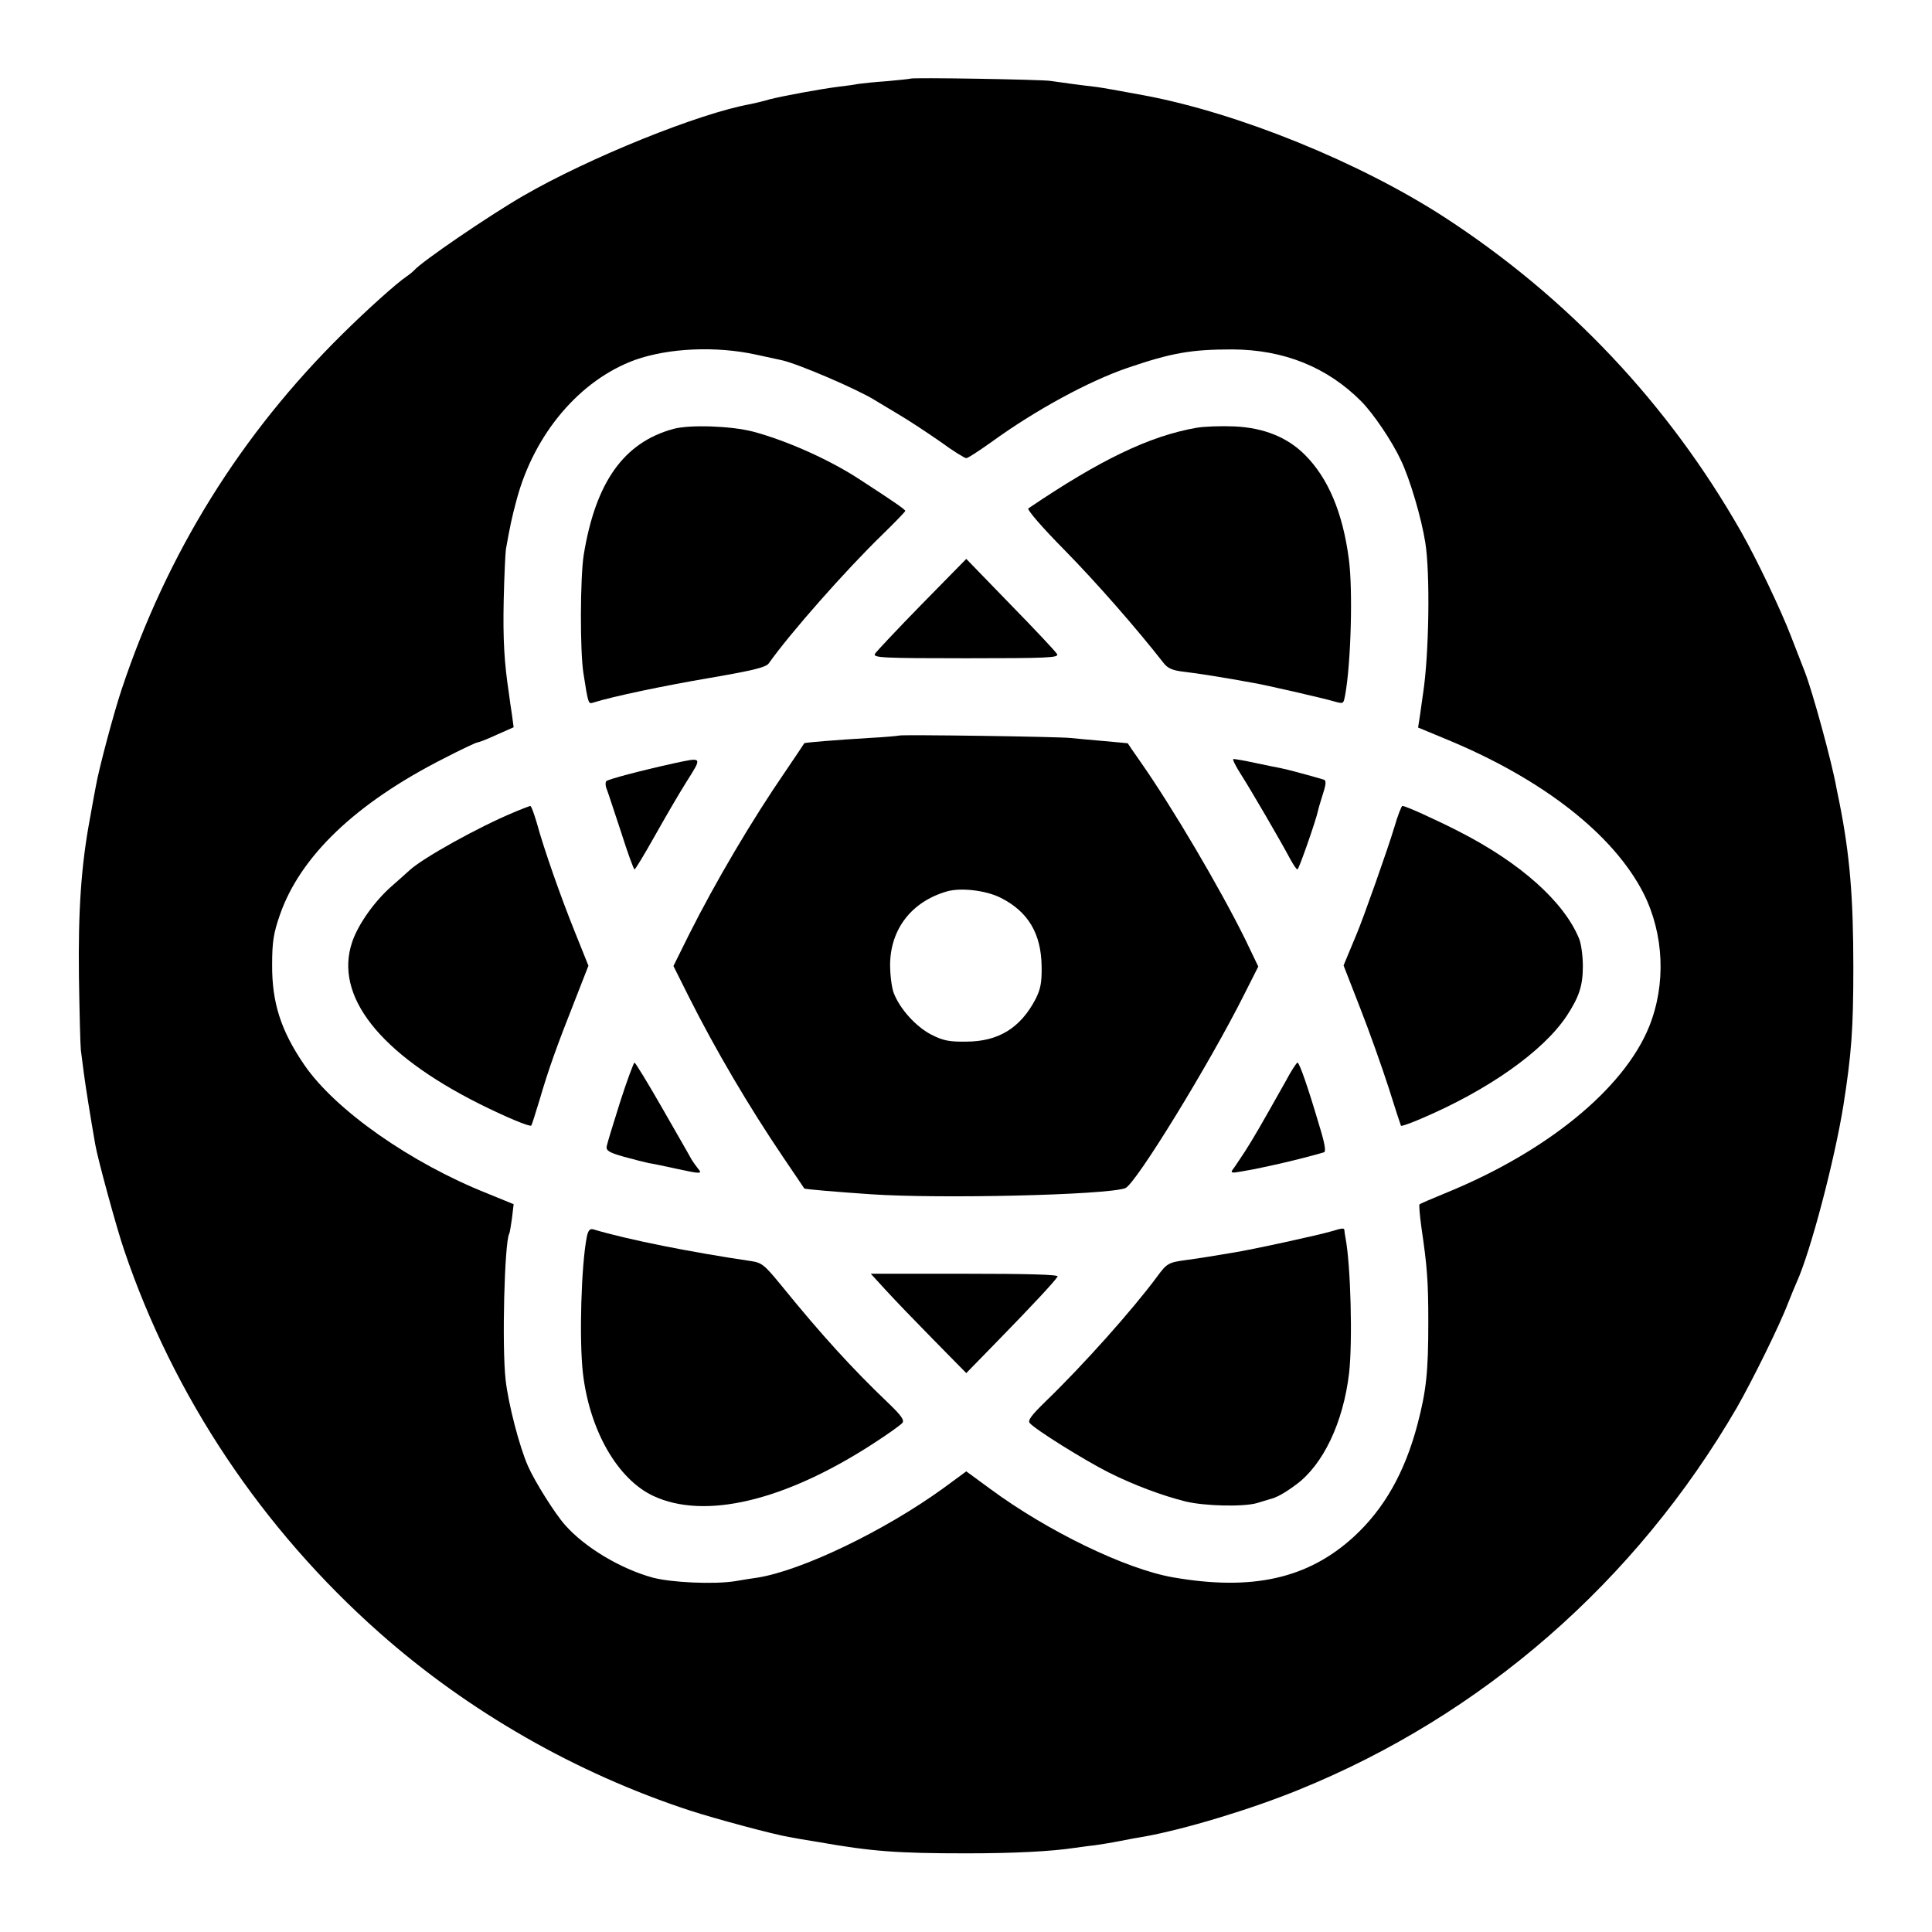
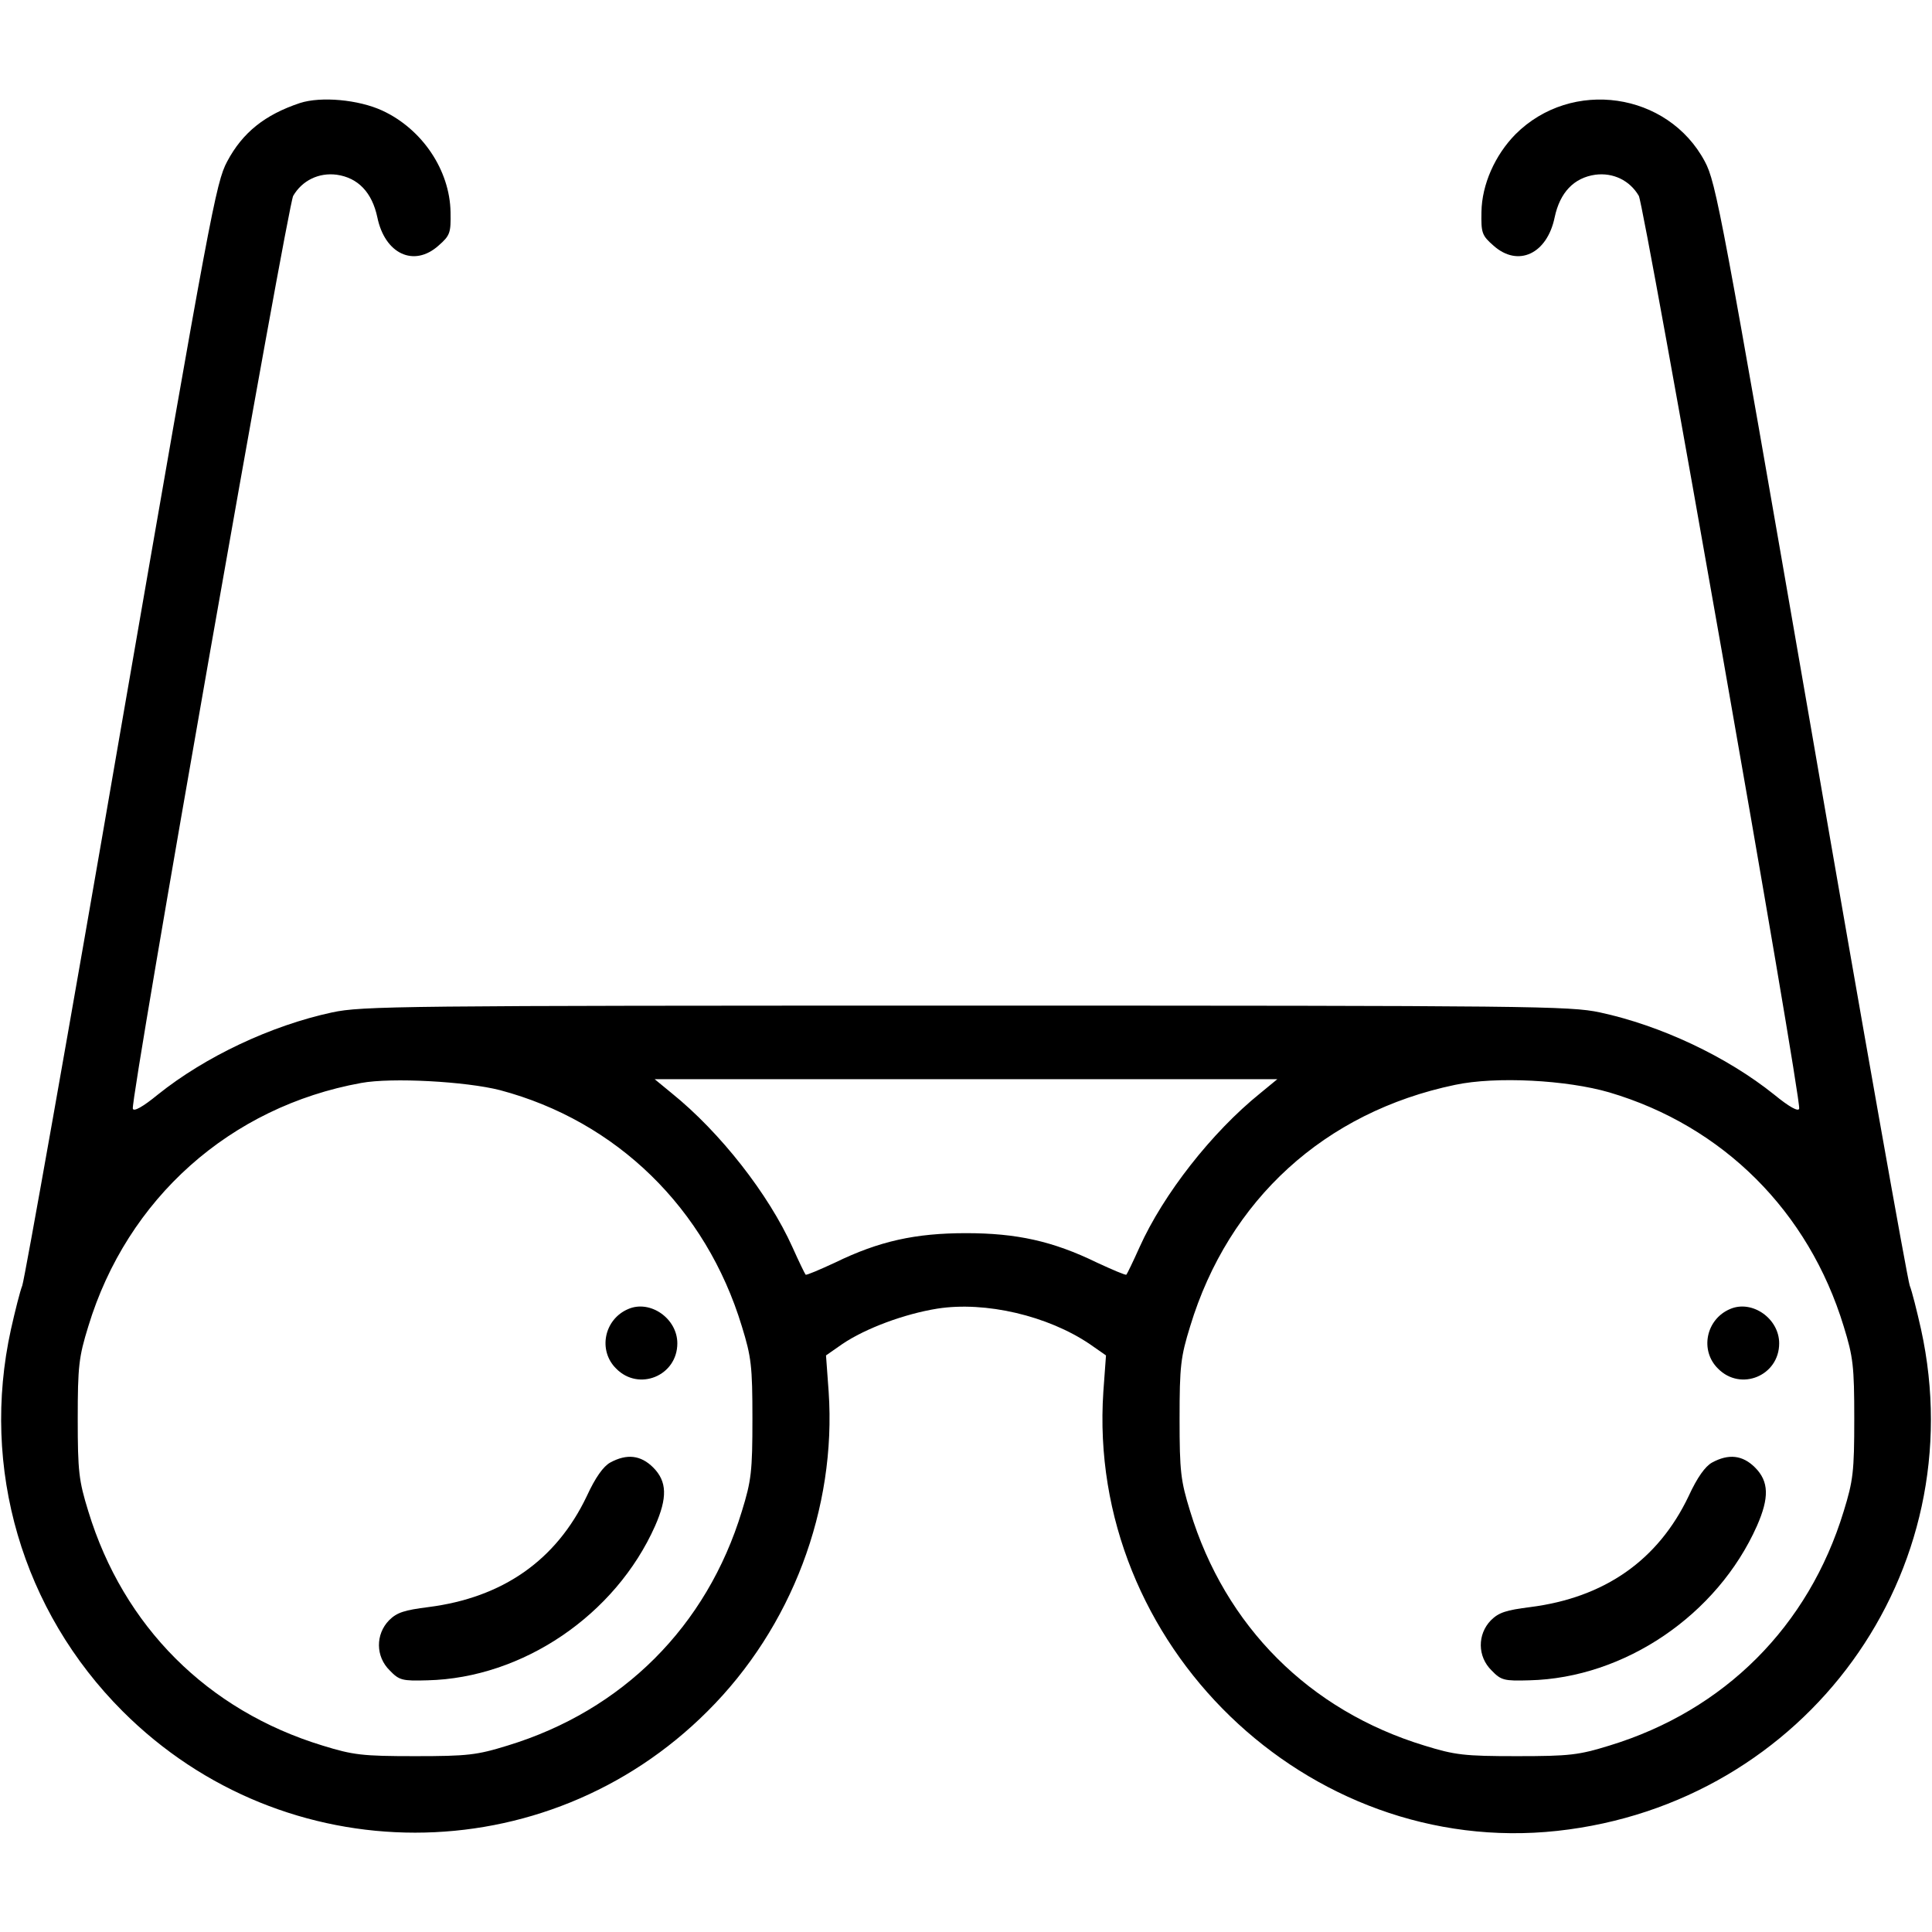
- <svg xmlns="http://www.w3.org/2000/svg" version="1.0" width="700pt" height="700pt" viewBox="0 0 700 700" preserveAspectRatio="xMidYMid meet">
-   <g transform="translate(0,700) scale(0.1,-0.1)" fill="#000000" stroke="none">
-     <path d="M3298 6715 c-1 -1 -39 -5 -83 -9 -44 -3 -91 -8 -105 -10 -14 -3 -45 -7 -70 -10 -72 -9 -204 -34 -252 -46 -23 -7 -54 -14 -68 -17 -186 -33 -585 -194 -825 -333 -126 -73 -369 -239 -395 -270 -3 -3 -14 -13 -26 -21 -36 -24 -143 -120 -233 -209 -368 -363 -635 -792 -800 -1287 -28 -83 -83 -289 -94 -353 -3 -14 -12 -65 -21 -115 -32 -171 -43 -334 -40 -575 2 -129 5 -248 7 -265 2 -16 7 -55 11 -85 6 -46 23 -153 41 -256 8 -49 78 -306 105 -384 179 -529 499 -1009 925 -1386 323 -286 713 -509 1125 -644 89 -29 304 -87 360 -96 14 -3 61 -11 105 -18 192 -34 286 -41 535 -41 175 0 310 7 395 20 17 2 48 7 70 9 22 3 65 10 95 16 30 6 67 13 82 15 147 26 389 99 563 170 666 270 1222 755 1588 1385 56 98 156 300 186 380 12 30 26 64 31 75 50 110 137 441 169 640 29 185 36 274 36 500 0 255 -13 409 -50 595 -3 14 -8 38 -11 54 -16 92 -88 355 -116 425 -15 38 -23 59 -49 126 -36 94 -124 279 -181 379 -263 462 -626 847 -1073 1138 -308 200 -747 378 -1087 442 -97 18 -153 28 -176 31 -45 5 -135 17 -167 22 -37 5 -502 13 -507 8z m-558 -1000 c41 -9 83 -18 92 -20 60 -13 276 -106 338 -145 8 -5 47 -28 85 -51 39 -23 107 -68 153 -100 45 -33 87 -59 93 -59 6 0 47 27 92 59 160 116 352 220 492 268 161 55 232 67 380 67 187 -1 344 -64 468 -189 44 -45 111 -144 143 -213 33 -69 74 -209 88 -297 18 -109 14 -405 -8 -548 -2 -17 -8 -53 -11 -78 l-7 -45 94 -39 c355 -145 615 -348 724 -564 73 -147 81 -327 19 -481 -91 -224 -368 -451 -731 -600 -53 -22 -99 -41 -101 -44 -2 -2 1 -39 7 -83 21 -142 25 -196 25 -343 0 -179 -7 -248 -39 -370 -46 -175 -121 -307 -231 -408 -166 -152 -368 -197 -655 -147 -172 30 -456 168 -663 321 l-86 63 -83 -61 c-214 -155 -512 -298 -673 -324 -16 -2 -53 -8 -82 -13 -77 -12 -230 -5 -298 13 -117 32 -247 110 -318 191 -35 39 -109 156 -134 213 -31 70 -71 224 -81 312 -14 123 -4 500 13 530 2 3 6 28 10 56 l6 51 -93 38 c-280 111 -553 303 -665 466 -85 124 -118 226 -117 364 0 82 5 114 28 180 74 213 275 405 594 567 62 32 117 58 122 58 4 0 36 12 70 28 l61 27 -6 45 c-4 25 -9 60 -11 77 -17 111 -22 196 -19 338 2 88 6 171 8 185 15 84 21 113 39 180 64 239 229 433 429 506 121 43 293 51 439 19z" />
-     <path d="M2440 5446 c-180 -49 -282 -193 -325 -456 -13 -82 -14 -349 -1 -430 17 -110 18 -111 34 -106 73 23 260 62 425 90 157 27 201 38 212 52 77 109 278 337 413 468 45 44 82 82 82 85 -1 6 -50 39 -170 117 -108 70 -261 138 -381 170 -80 21 -230 26 -289 10z" />
-     <path d="M4335 5450 c-171 -30 -349 -116 -609 -292 -6 -4 49 -68 130 -150 117 -119 262 -285 359 -409 16 -21 33 -28 75 -33 45 -5 147 -21 255 -41 37 -6 250 -55 284 -65 40 -11 38 -12 45 23 21 116 28 383 13 492 -22 168 -75 293 -159 377 -64 64 -149 98 -255 103 -48 2 -110 0 -138 -5z" />
-     <path d="M3340 4811 c-89 -91 -165 -172 -170 -180 -7 -14 25 -16 330 -16 298 0 337 2 330 15 -4 8 -80 89 -169 180 l-160 165 -161 -164z" />
-     <path d="M3258 4335 c-2 -1 -52 -6 -113 -9 -113 -7 -229 -16 -231 -19 0 -1 -30 -45 -65 -97 -126 -183 -257 -406 -353 -597 l-56 -113 56 -112 c96 -191 217 -397 343 -583 41 -60 75 -111 75 -111 2 -3 124 -13 241 -21 249 -17 853 -3 922 22 36 12 306 452 431 702 l51 101 -48 100 c-91 184 -262 475 -379 642 -25 36 -46 66 -46 67 -1 0 -39 4 -86 8 -47 4 -101 9 -120 11 -38 5 -617 13 -622 9z m368 -588 c99 -50 146 -129 148 -247 1 -61 -4 -84 -22 -120 -55 -105 -135 -154 -252 -154 -62 -1 -84 4 -127 26 -55 29 -111 91 -134 148 -8 19 -14 67 -14 105 1 129 78 228 205 265 51 15 143 4 196 -23z" />
-     <path d="M2440 4234 c-118 -26 -235 -57 -243 -64 -4 -4 -4 -18 2 -31 5 -13 28 -84 52 -156 23 -73 45 -133 48 -133 3 0 35 53 71 117 36 64 88 154 117 200 58 92 60 90 -47 67z" />
-     <path d="M4497 4193 c38 -60 143 -240 178 -306 11 -20 22 -37 26 -37 5 0 68 180 75 215 1 6 9 32 17 58 12 36 12 49 4 52 -36 11 -135 38 -157 42 -13 2 -55 11 -93 19 -37 8 -72 14 -78 14 -5 0 8 -26 28 -57z" />
-     <path d="M1860 4056 c-127 -53 -327 -164 -376 -209 -7 -7 -36 -32 -64 -57 -62 -54 -122 -138 -144 -203 -66 -195 98 -404 460 -586 94 -47 184 -85 189 -79 2 2 15 44 30 93 33 113 63 196 127 358 l50 128 -47 117 c-53 131 -114 305 -140 400 -10 34 -20 62 -24 62 -3 -1 -31 -11 -61 -24z" />
-     <path d="M5052 4003 c-23 -77 -112 -329 -137 -388 -7 -16 -20 -49 -30 -72 l-17 -41 60 -154 c33 -84 79 -214 103 -288 23 -74 44 -137 45 -139 2 -2 34 9 71 25 243 103 445 245 530 374 45 69 58 109 58 180 0 36 -6 81 -14 100 -55 133 -212 274 -436 388 -82 42 -192 92 -204 92 -3 0 -17 -35 -29 -77z" />
-     <path d="M2247 3008 c-25 -79 -47 -151 -49 -162 -2 -15 9 -22 62 -37 36 -10 76 -20 90 -23 14 -2 58 -11 98 -20 92 -20 98 -20 81 0 -7 9 -18 24 -24 34 -5 10 -53 93 -105 184 -52 91 -98 166 -101 166 -3 0 -27 -64 -52 -142z" />
-     <path d="M4658 3082 c-90 -160 -113 -200 -146 -252 -20 -30 -40 -61 -46 -68 -8 -11 -3 -13 29 -7 22 4 45 8 50 9 6 1 37 8 70 15 52 11 146 35 182 46 8 3 3 32 -17 97 -41 139 -72 228 -79 228 -3 0 -23 -30 -43 -68z" />
-     <path d="M2126 2518 c-20 -102 -28 -369 -14 -493 24 -207 125 -384 255 -445 186 -87 475 -19 796 189 53 34 100 68 106 75 9 10 -3 27 -51 73 -129 123 -242 247 -385 423 -64 78 -72 85 -113 91 -216 32 -444 77 -571 115 -12 3 -18 -4 -23 -28z" />
-     <path d="M4825 2539 c-43 -13 -289 -67 -360 -78 -84 -14 -113 -19 -165 -26 -67 -9 -72 -12 -108 -61 -88 -119 -269 -322 -404 -452 -51 -50 -65 -68 -57 -78 19 -23 197 -134 286 -179 92 -46 194 -84 278 -105 70 -17 210 -20 259 -6 23 7 43 13 46 14 23 5 53 21 96 53 98 72 171 225 192 404 13 114 6 391 -13 490 -2 11 -4 23 -4 28 -1 8 -7 8 -46 -4z" />
-     <path d="M3210 2325 c30 -33 108 -114 173 -180 l118 -120 117 120 c122 125 204 213 214 230 4 7 -110 10 -335 10 l-342 0 55 -60z" />
-   </g>
+ <svg xmlns="http://www.w3.org/2000/svg" version="1" width="682.667" height="682.667" viewBox="0 0 512 512">
+   <path d="M79.5 27.3c-9.3 3.1-15.2 7.8-19.3 15.5-3 5.6-4.5 13.8-28.2 150.5C18.3 272.8 6.5 339.1 5.9 340.7c-.6 1.5-1.9 6.7-3 11.6-8.1 36.8 3 74.6 29.6 101.2 42.9 42.9 112.1 42.9 155 0 22.3-22.2 34.2-53.7 32.1-84.7l-.7-9.6 4.3-3c6.2-4.2 16.5-8 25.2-9.4 12.8-2 29.3 1.9 40.4 9.4l4.3 3-.7 9.6c-4.5 67 54 123.6 120.3 116.4 66-7.2 110.5-68.6 96.4-132.9-1.1-4.9-2.4-10.1-3-11.6-.6-1.6-12.4-67.9-26.1-147.4-23.7-136.7-25.2-144.9-28.2-150.5-9.8-18.4-35.3-22.1-50.2-7.2-5.4 5.5-8.9 13.3-9 20.6-.1 5.5.1 6.2 3.2 8.9 6.5 5.8 14.2 2.2 16.2-7.5 1.4-6.6 5.1-10.5 10.8-11.3 4.7-.6 9.1 1.5 11.5 5.6 1.5 2.7 43.1 239.1 42.5 241.9-.2.9-2.7-.5-6.6-3.7-12.6-10.1-30-18.3-46.2-21.8-8-1.7-17.7-1.8-168-1.8s-160 .1-168 1.8c-16.2 3.5-33.6 11.7-46.2 21.8-3.9 3.2-6.4 4.6-6.6 3.7-.6-2.8 41-239.2 42.5-241.9 2.4-4.1 6.8-6.2 11.5-5.6 5.7.8 9.4 4.7 10.8 11.3 2 9.7 9.7 13.3 16.2 7.5 3.1-2.7 3.3-3.4 3.2-8.9-.2-11.1-7.5-22-18.1-26.9-6.3-2.9-16.2-3.8-21.8-2zm53 261.6c30.9 8.2 54.6 31.3 64.1 62.6 2.5 8.1 2.8 10.5 2.8 24.5s-.3 16.4-2.8 24.5c-9.3 30.5-31.6 52.8-62.1 62.1-8.1 2.5-10.5 2.8-24.5 2.8s-16.4-.3-24.5-2.8C55 453.3 32.7 431 23.4 400.5c-2.5-8.1-2.8-10.5-2.8-24.5s.3-16.4 2.8-24.5C33.7 317.6 61 293.3 95.7 287c8.1-1.5 27.8-.4 36.8 1.9zm201.5.8c-12.9 10.4-25.7 26.8-32 40.8-1.7 3.8-3.3 7.1-3.5 7.3-.2.2-3.7-1.3-7.8-3.2-11.7-5.7-21.3-7.8-34.7-7.8-13.4 0-23 2.1-34.7 7.8-4.1 1.9-7.6 3.4-7.8 3.2-.2-.2-1.8-3.5-3.5-7.3-6.3-14-19.1-30.4-32-40.8l-4.5-3.7h165l-4.5 3.7zm92.5-.2c30.1 8.9 52.8 31.5 62.1 62 2.5 8.1 2.8 10.5 2.8 24.5s-.3 16.4-2.8 24.5c-9.3 30.5-31.6 52.8-62.1 62.1-8.1 2.5-10.5 2.8-24.5 2.8s-16.4-.3-24.5-2.8c-30.5-9.3-52.8-31.6-62.1-62.1-2.5-8.1-2.8-10.5-2.8-24.5s.3-16.4 2.8-24.5c10.2-33.6 35.7-56.8 70.2-64 10.8-2.3 29.6-1.3 40.9 2z" />
+   <path d="M166.5 346.9c-6.4 2.7-8.1 11-3.2 15.8 6 6.1 16.2 1.9 16.2-6.7 0-6.6-7.2-11.6-13-9.1zM161.7 387.6c-1.8 1-3.9 3.9-6.2 8.9-8.1 17-22.3 26.9-42 29.4-6.3.8-8.3 1.4-10.4 3.5-3.6 3.7-3.6 9.6.2 13.3 2.5 2.6 3.3 2.8 10 2.6 25.2-.6 49.8-17.3 60.3-40.9 3.3-7.5 3.2-11.8-.5-15.5-3.3-3.3-7-3.7-11.4-1.3zM458.5 346.9c-6.4 2.7-8.1 11-3.2 15.8 6 6.1 16.2 1.9 16.2-6.7 0-6.6-7.2-11.6-13-9.1zM453.7 387.6c-1.8 1-3.9 3.9-6.2 8.9-8.1 17-22.3 26.9-42 29.4-6.3.8-8.3 1.4-10.4 3.5-3.6 3.7-3.6 9.6.2 13.3 2.5 2.6 3.3 2.8 10 2.6 25.2-.6 49.8-17.3 60.3-40.9 3.3-7.5 3.2-11.8-.5-15.5-3.3-3.3-7-3.7-11.4-1.3z" />
</svg>
